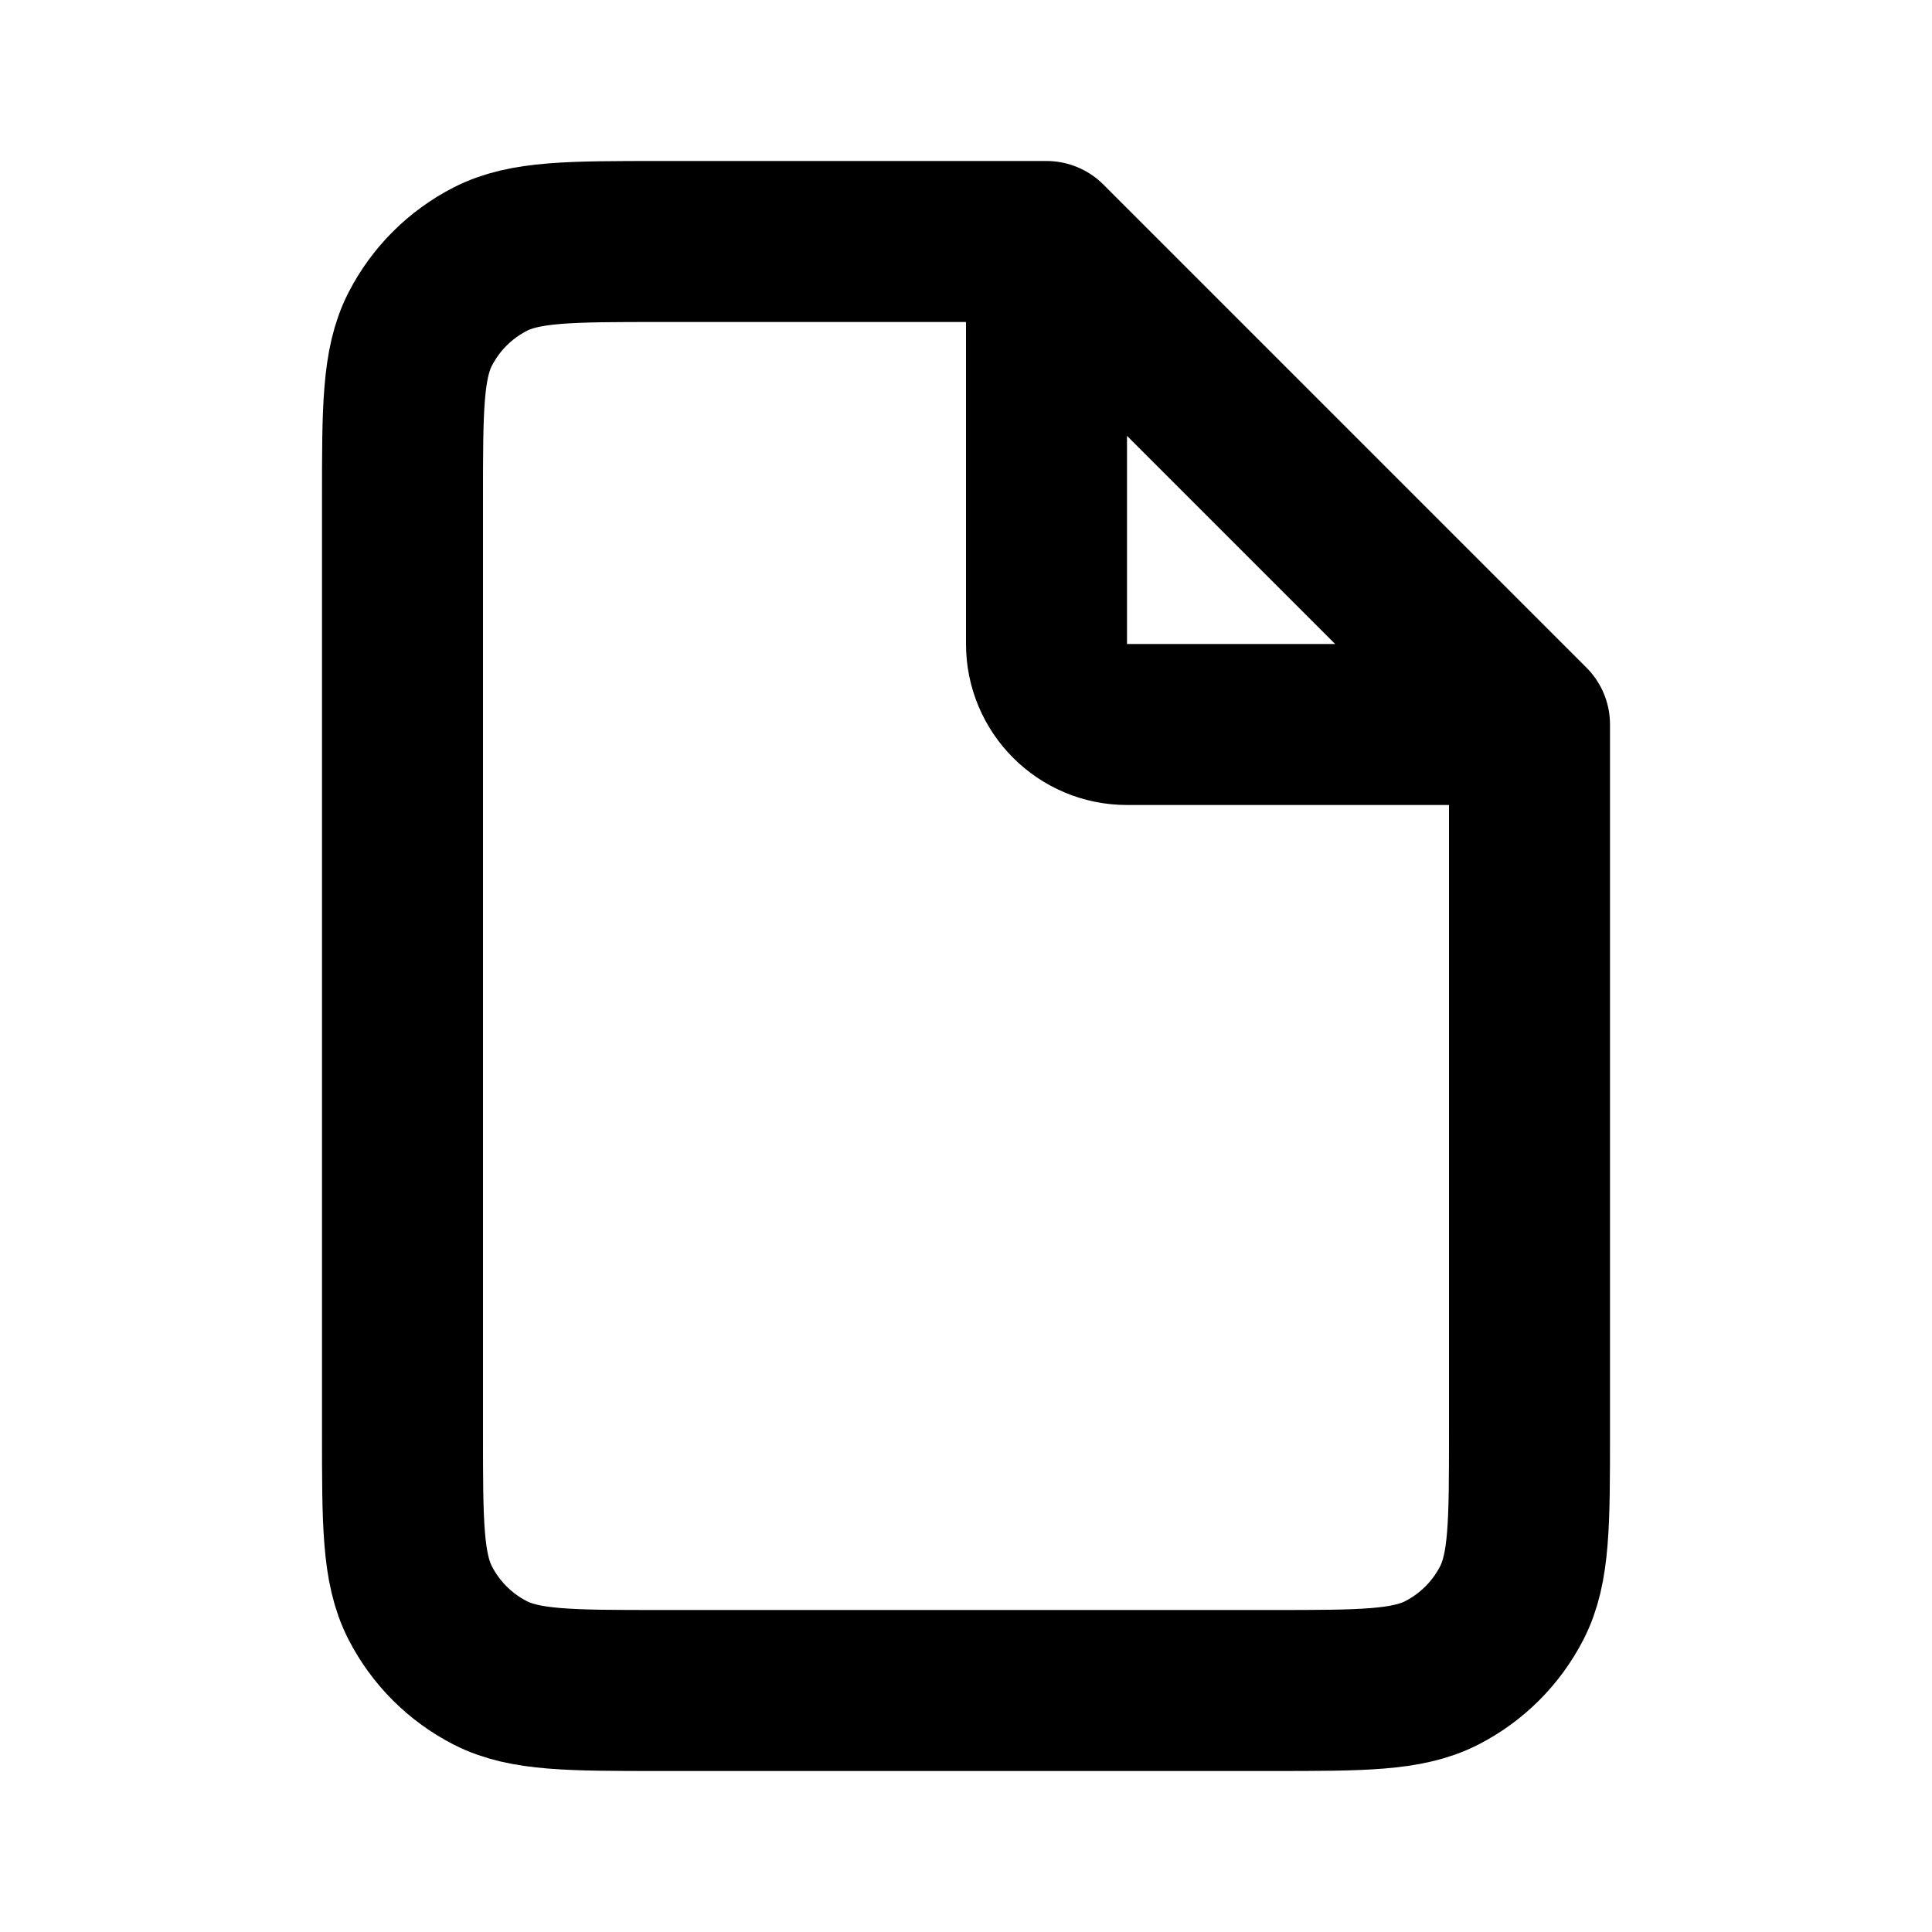
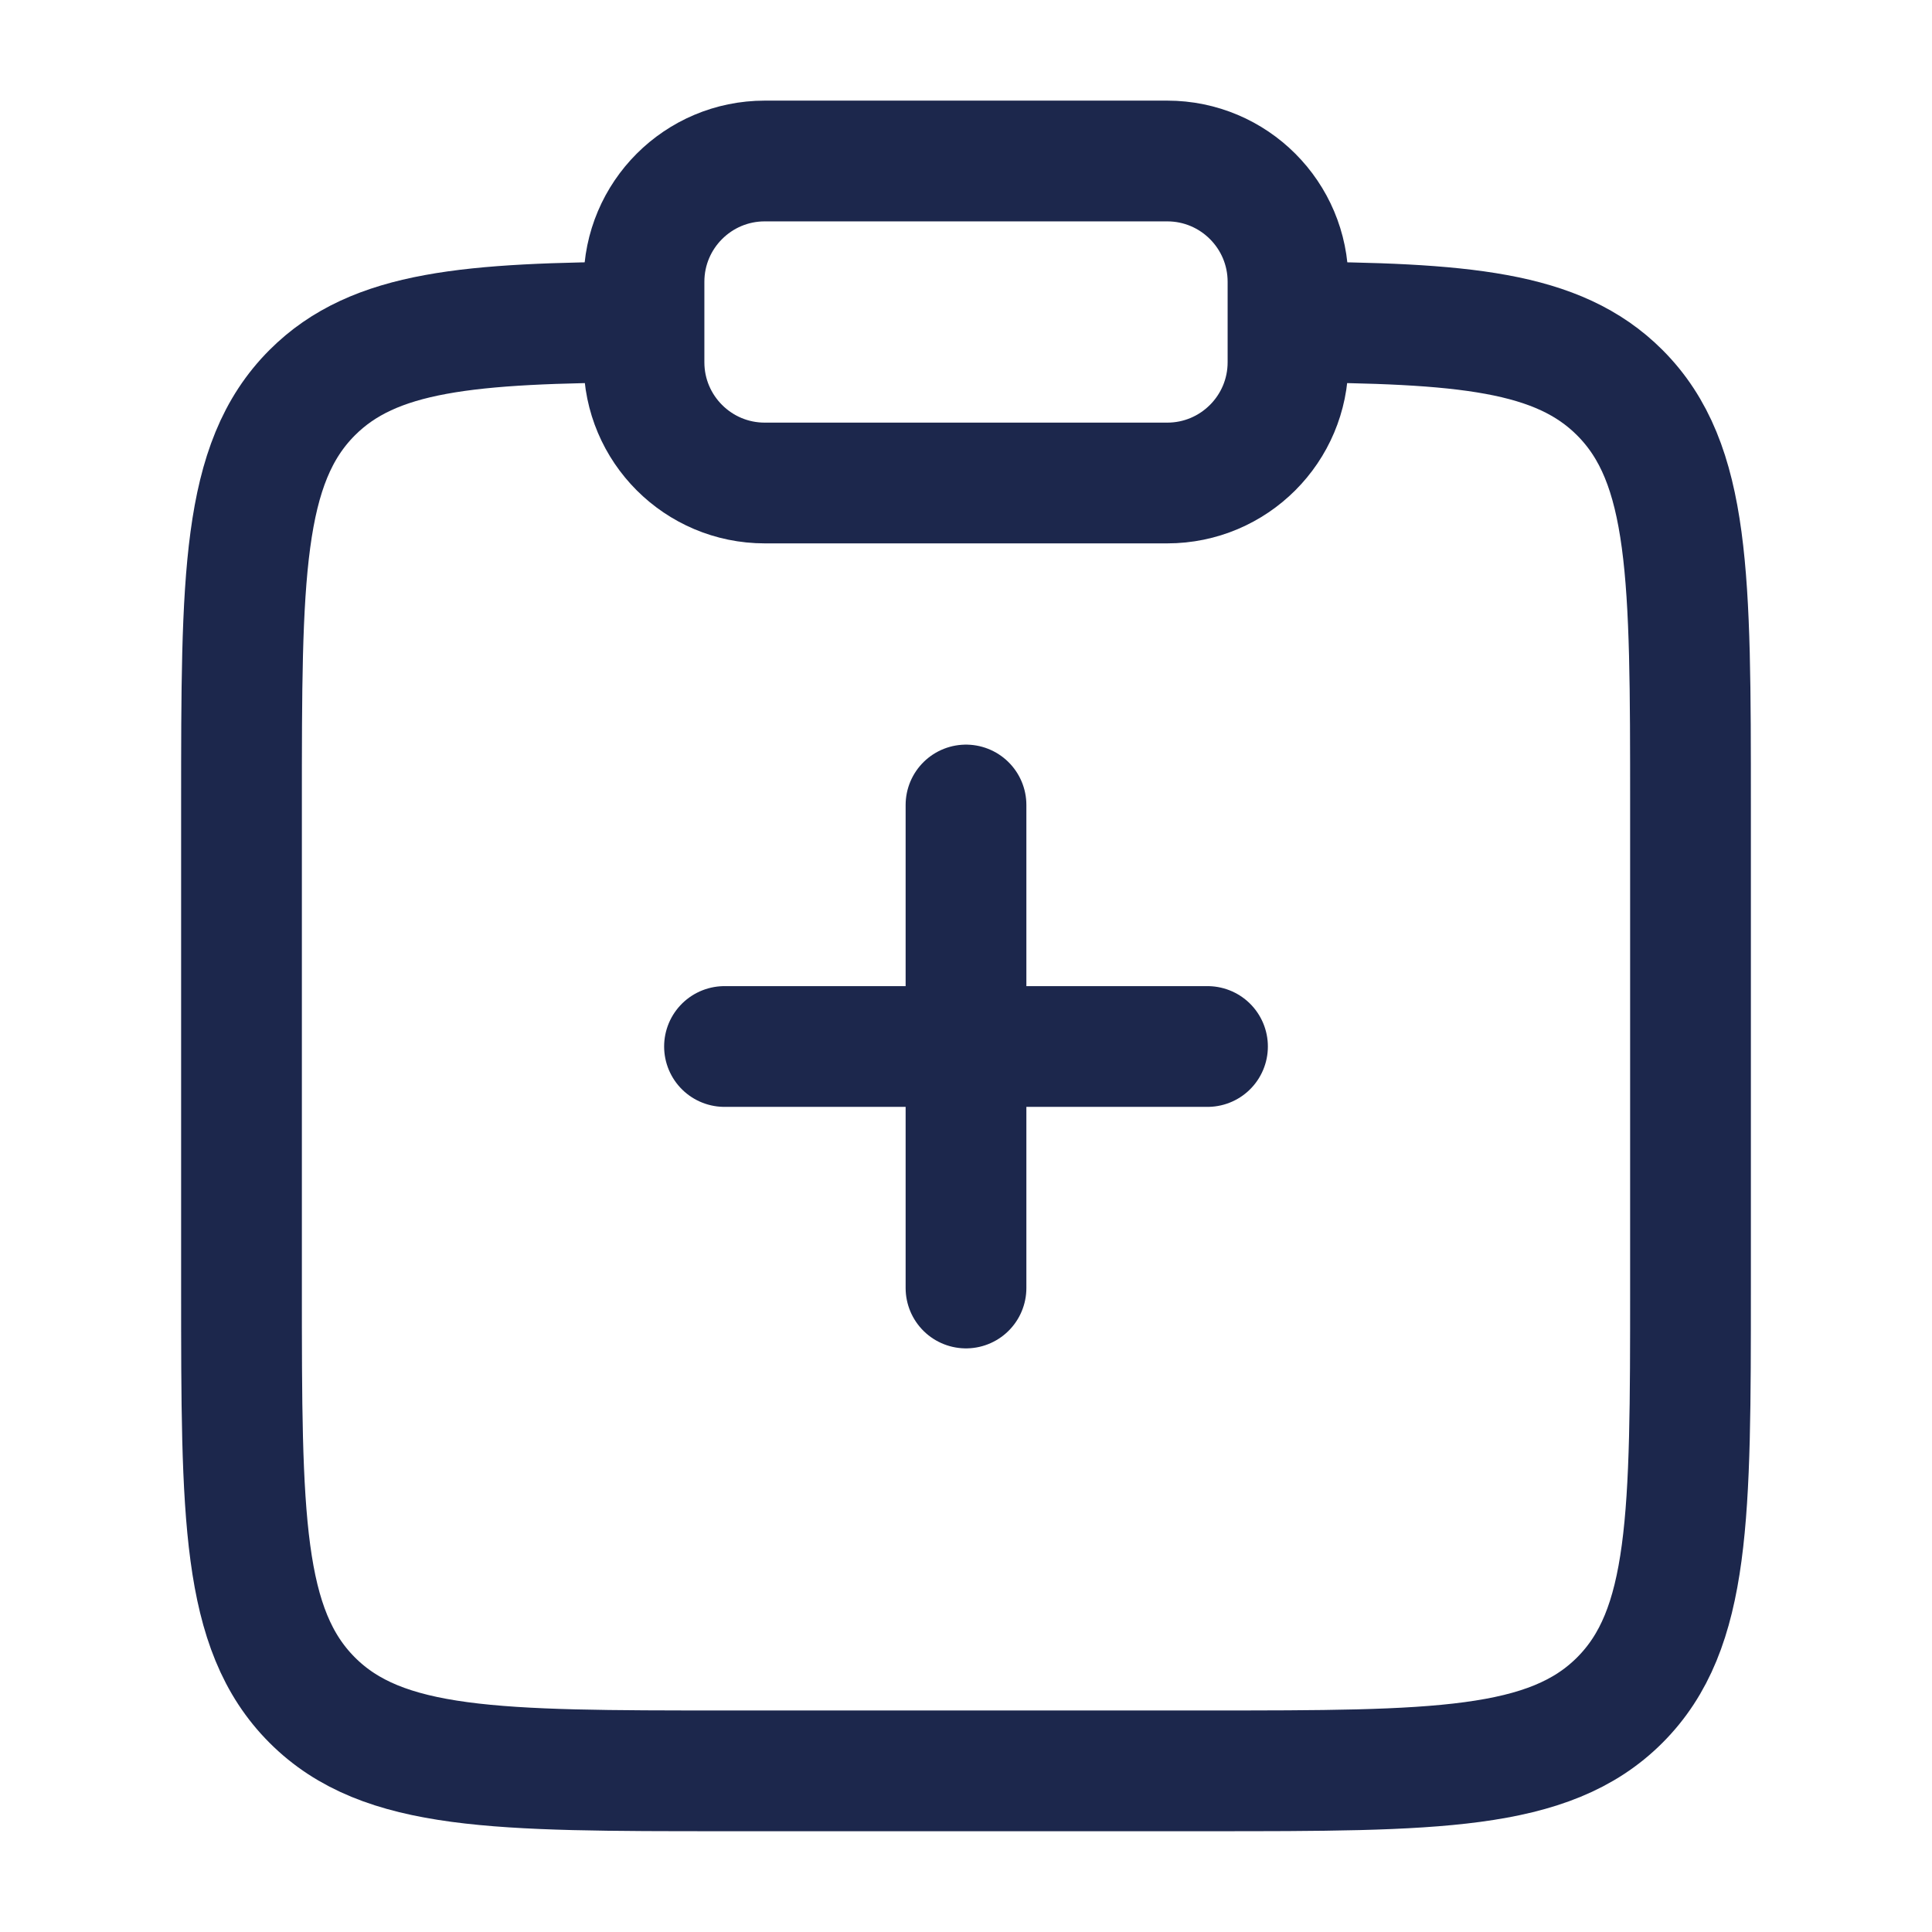
<svg xmlns="http://www.w3.org/2000/svg" width="800px" height="800px" viewBox="0 0 24 24" fill="none">
-   <path d="M19 9V17.8C19 18.92 19 19.48 18.782 19.908C18.59 20.284 18.284 20.59 17.908 20.782C17.48 21 16.92 21 15.8 21H8.2C7.08 21 6.52 21 6.092 20.782C5.716 20.59 5.41 20.284 5.218 19.908C5 19.48 5 18.92 5 17.8V6.2C5 5.08 5 4.52 5.218 4.092C5.41 3.716 5.716 3.41 6.092 3.218C6.52 3 7.08 3 8.2 3H13M19 9L13 3M19 9H14C13.448 9 13 8.552 13 8V3" stroke="#000000" stroke-width="2" stroke-linecap="round" stroke-linejoin="round" />
+   <path d="M16 4C18.175 4.012 19.353 4.109 20.121 4.877C21 5.756 21 7.17 21 9.998V15.998C21 18.827 21 20.241 20.121 21.12C19.243 21.998 17.828 21.998 15 21.998H9C6.172 21.998 4.757 21.998 3.879 21.12C3 20.241 3 18.827 3 15.998V9.998C3 7.17 3 5.756 3.879 4.877C4.647 4.109 5.825 4.012 8 4" stroke="#1C274C" stroke-width="1.5" />
+   <path d="M8 3.5C8 2.672 8.672 2 9.5 2H14.5C15.328 2 16 2.672 16 3.5V4.5C16 5.328 15.328 6 14.5 6H9.5C8.672 6 8 5.328 8 4.5V3.5Z" stroke="#1C274C" stroke-width="1.5" />
+   <path d="M15 13L12 13M12 13L9 13M12 13L12 10M12 13L12 16" stroke="#1C274C" stroke-width="1.5" stroke-linecap="round" />
</svg>
